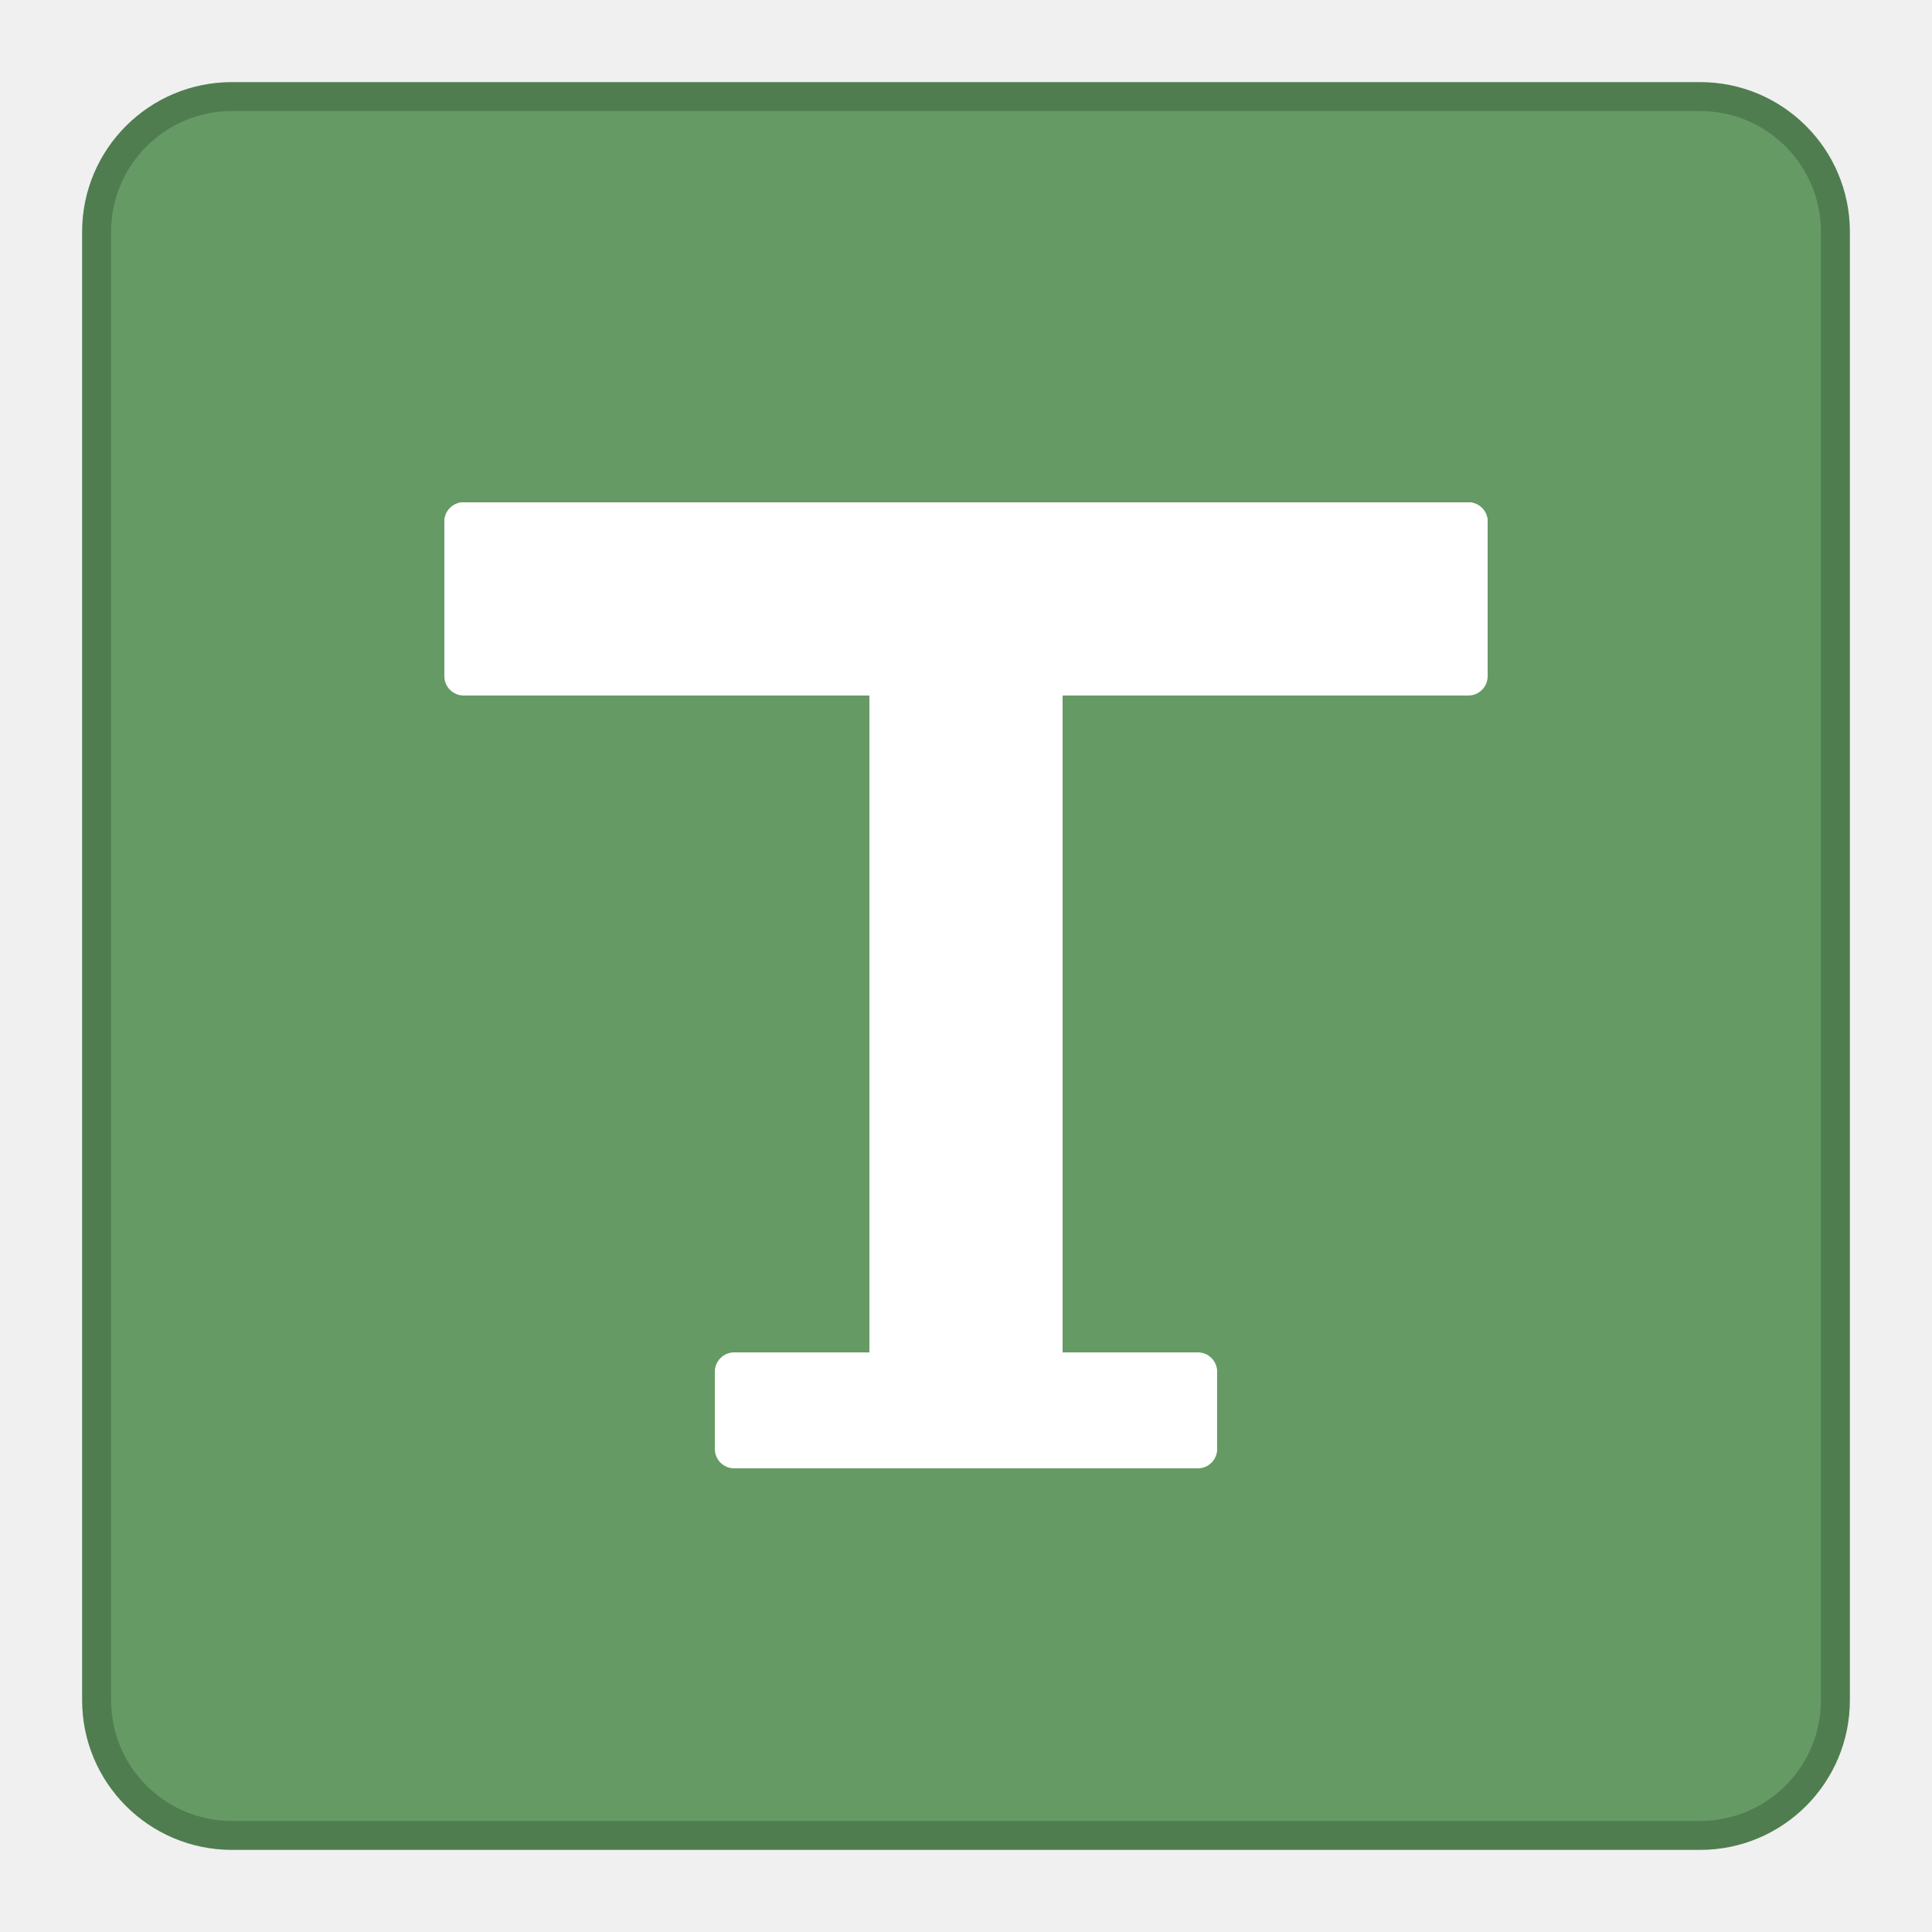
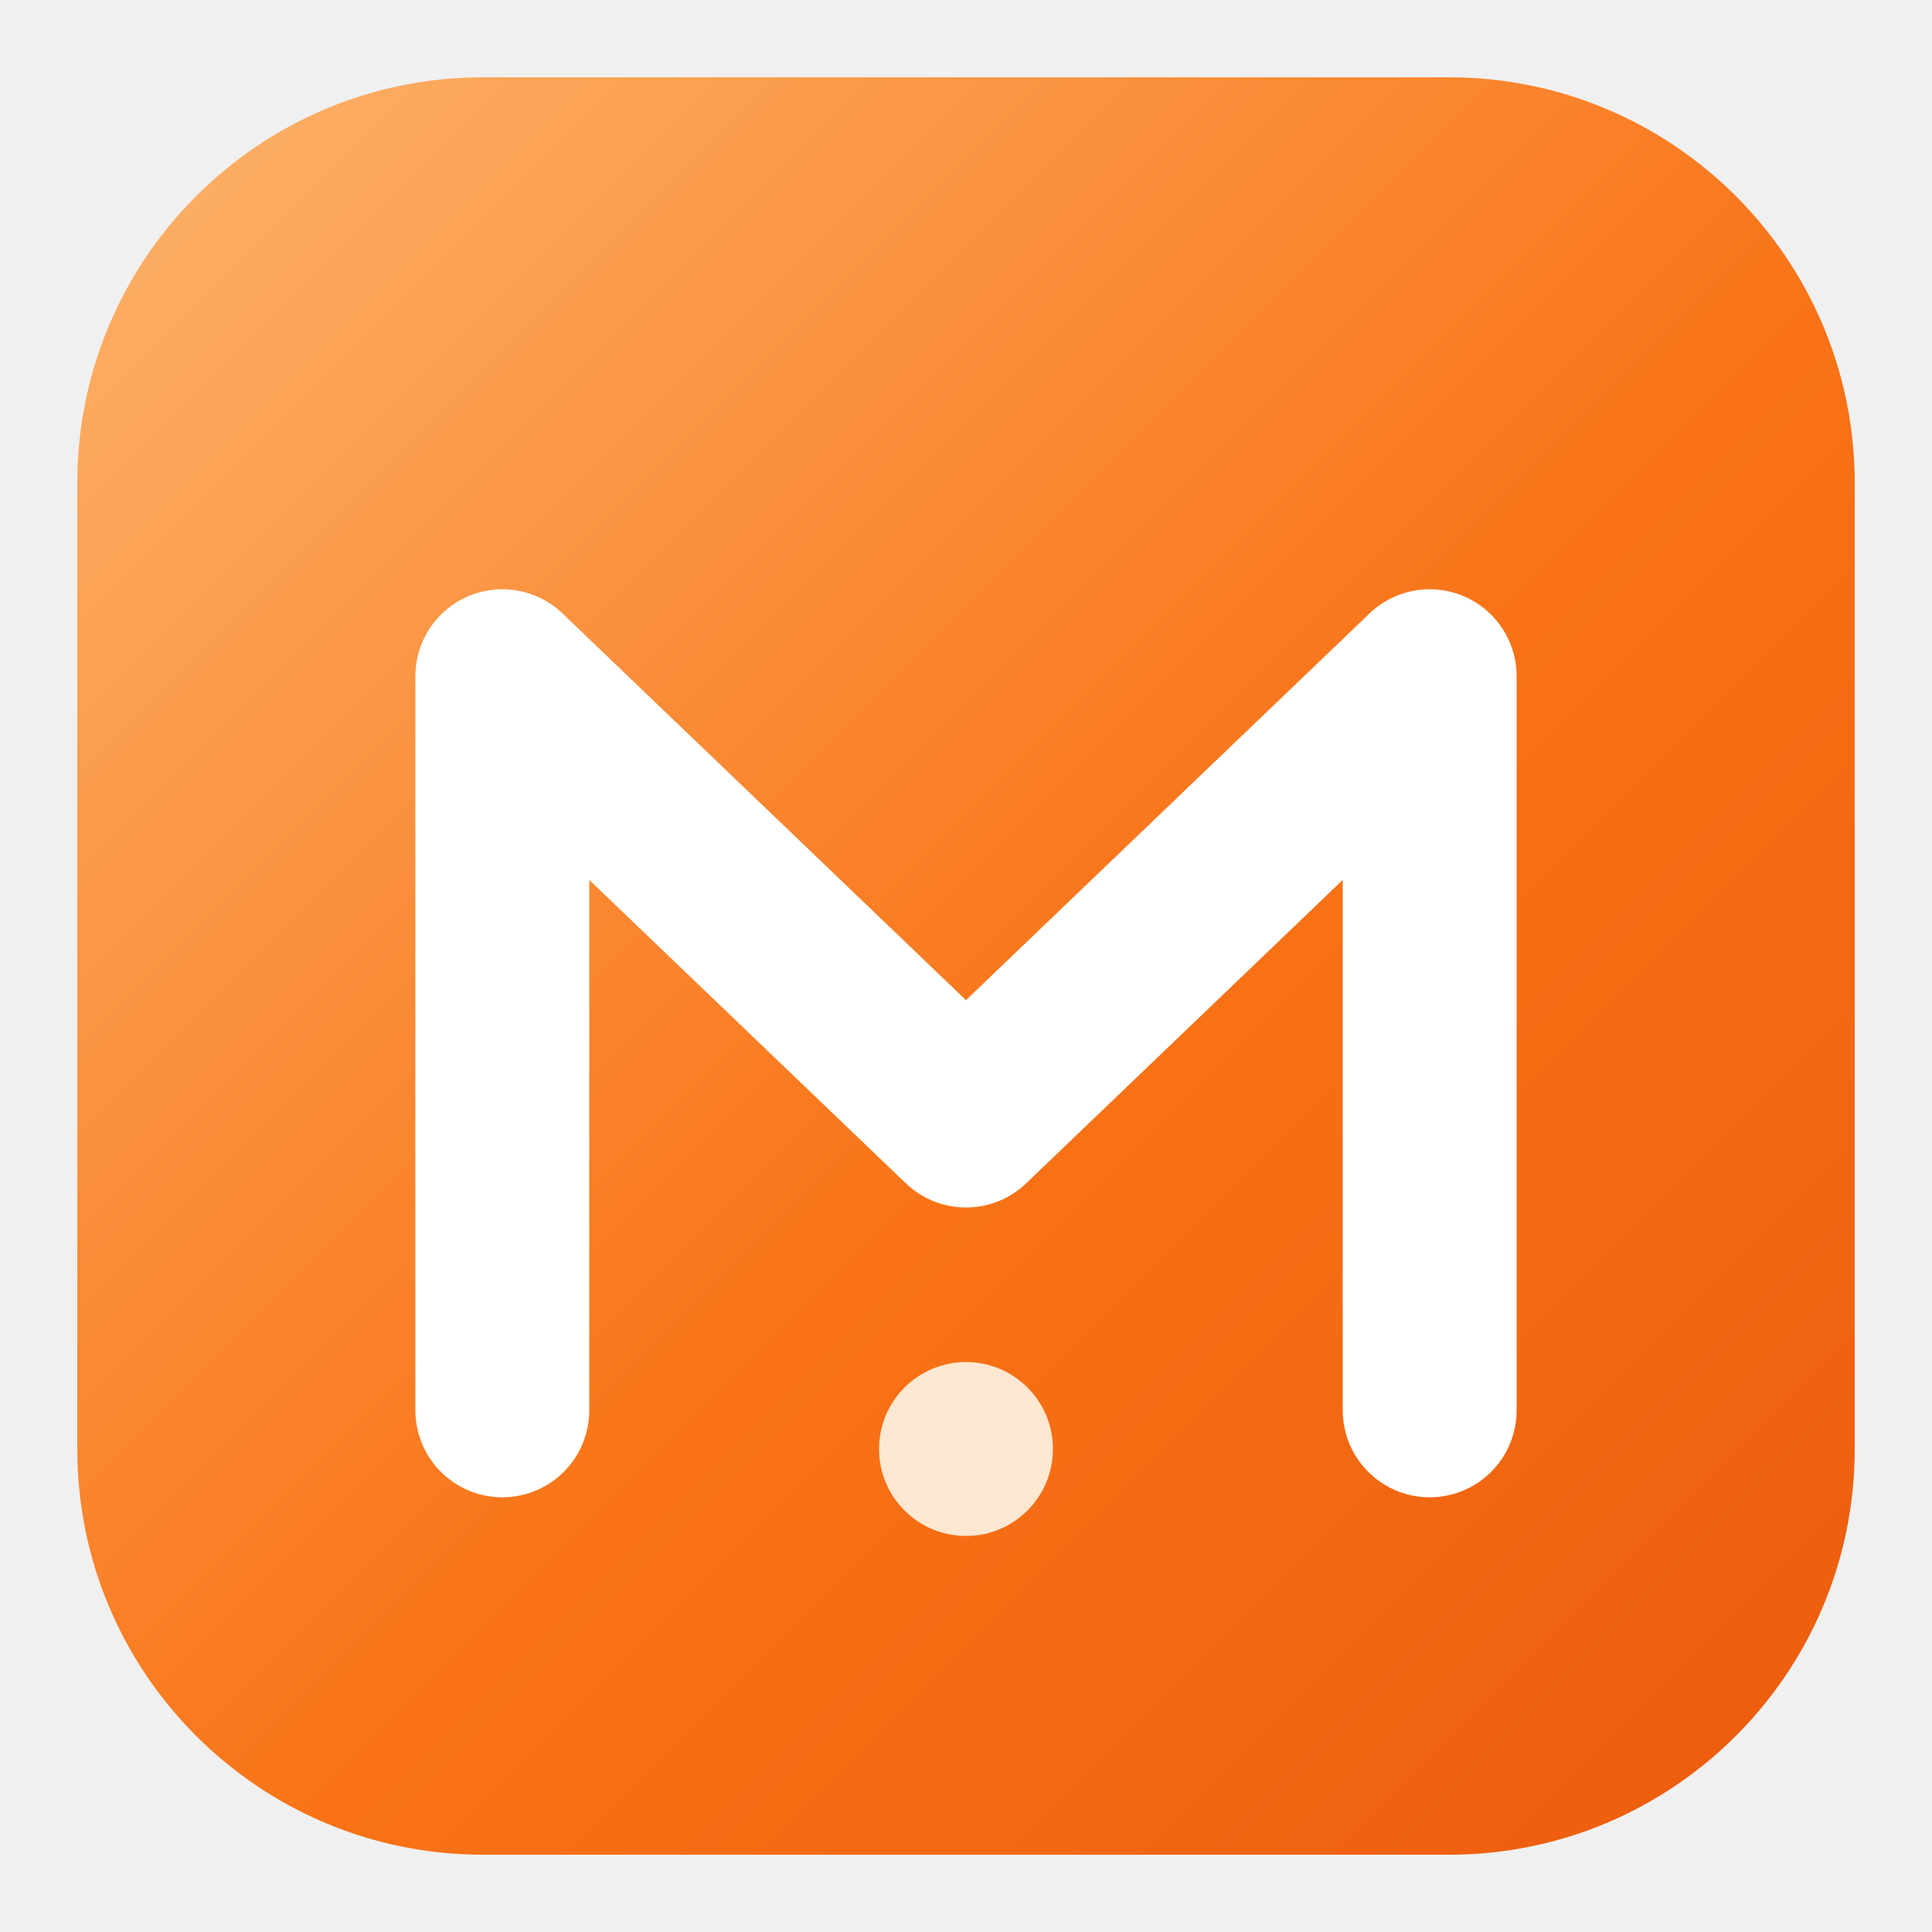
<svg xmlns="http://www.w3.org/2000/svg" viewBox="0 0 200 200">
-   <rect x="10" y="10" width="180" height="180" rx="14" fill="#659A65" />
-   <rect x="10" y="10" width="180" height="180" rx="14" fill="none" stroke="#507D50" stroke-width="3" />
-   <g fill="#FFFFFF">
-     <rect x="46" y="52" width="108" height="20" rx="2" />
-     <rect x="90" y="52" width="20" height="96" rx="2" />
-     <rect x="74" y="140" width="52" height="12" rx="2" />
-     <rect x="46" y="52" width="12" height="16" rx="2" />
-     <rect x="142" y="52" width="12" height="16" rx="2" />
-   </g>
+   <defs>
+     <linearGradient id="mfav" x1="0" y1="0" x2="200" y2="200" gradientUnits="userSpaceOnUse">
+       <stop offset="0" stop-color="#FDBA74" />
+       <stop offset="0.55" stop-color="#F97316" />
+       <stop offset="1" stop-color="#EA580C" />
+     </linearGradient>
+   </defs>
+   <rect x="8" y="8" width="184" height="184" rx="42" fill="url(#mfav)" />
+   <path d="M52 146 V70 L100 116 L148 70 V146" fill="none" stroke="#FFFFFF" stroke-width="18" stroke-linejoin="round" stroke-linecap="round" />
+   <circle cx="100" cy="150" r="9" fill="#FFE8D1" />
</svg>
